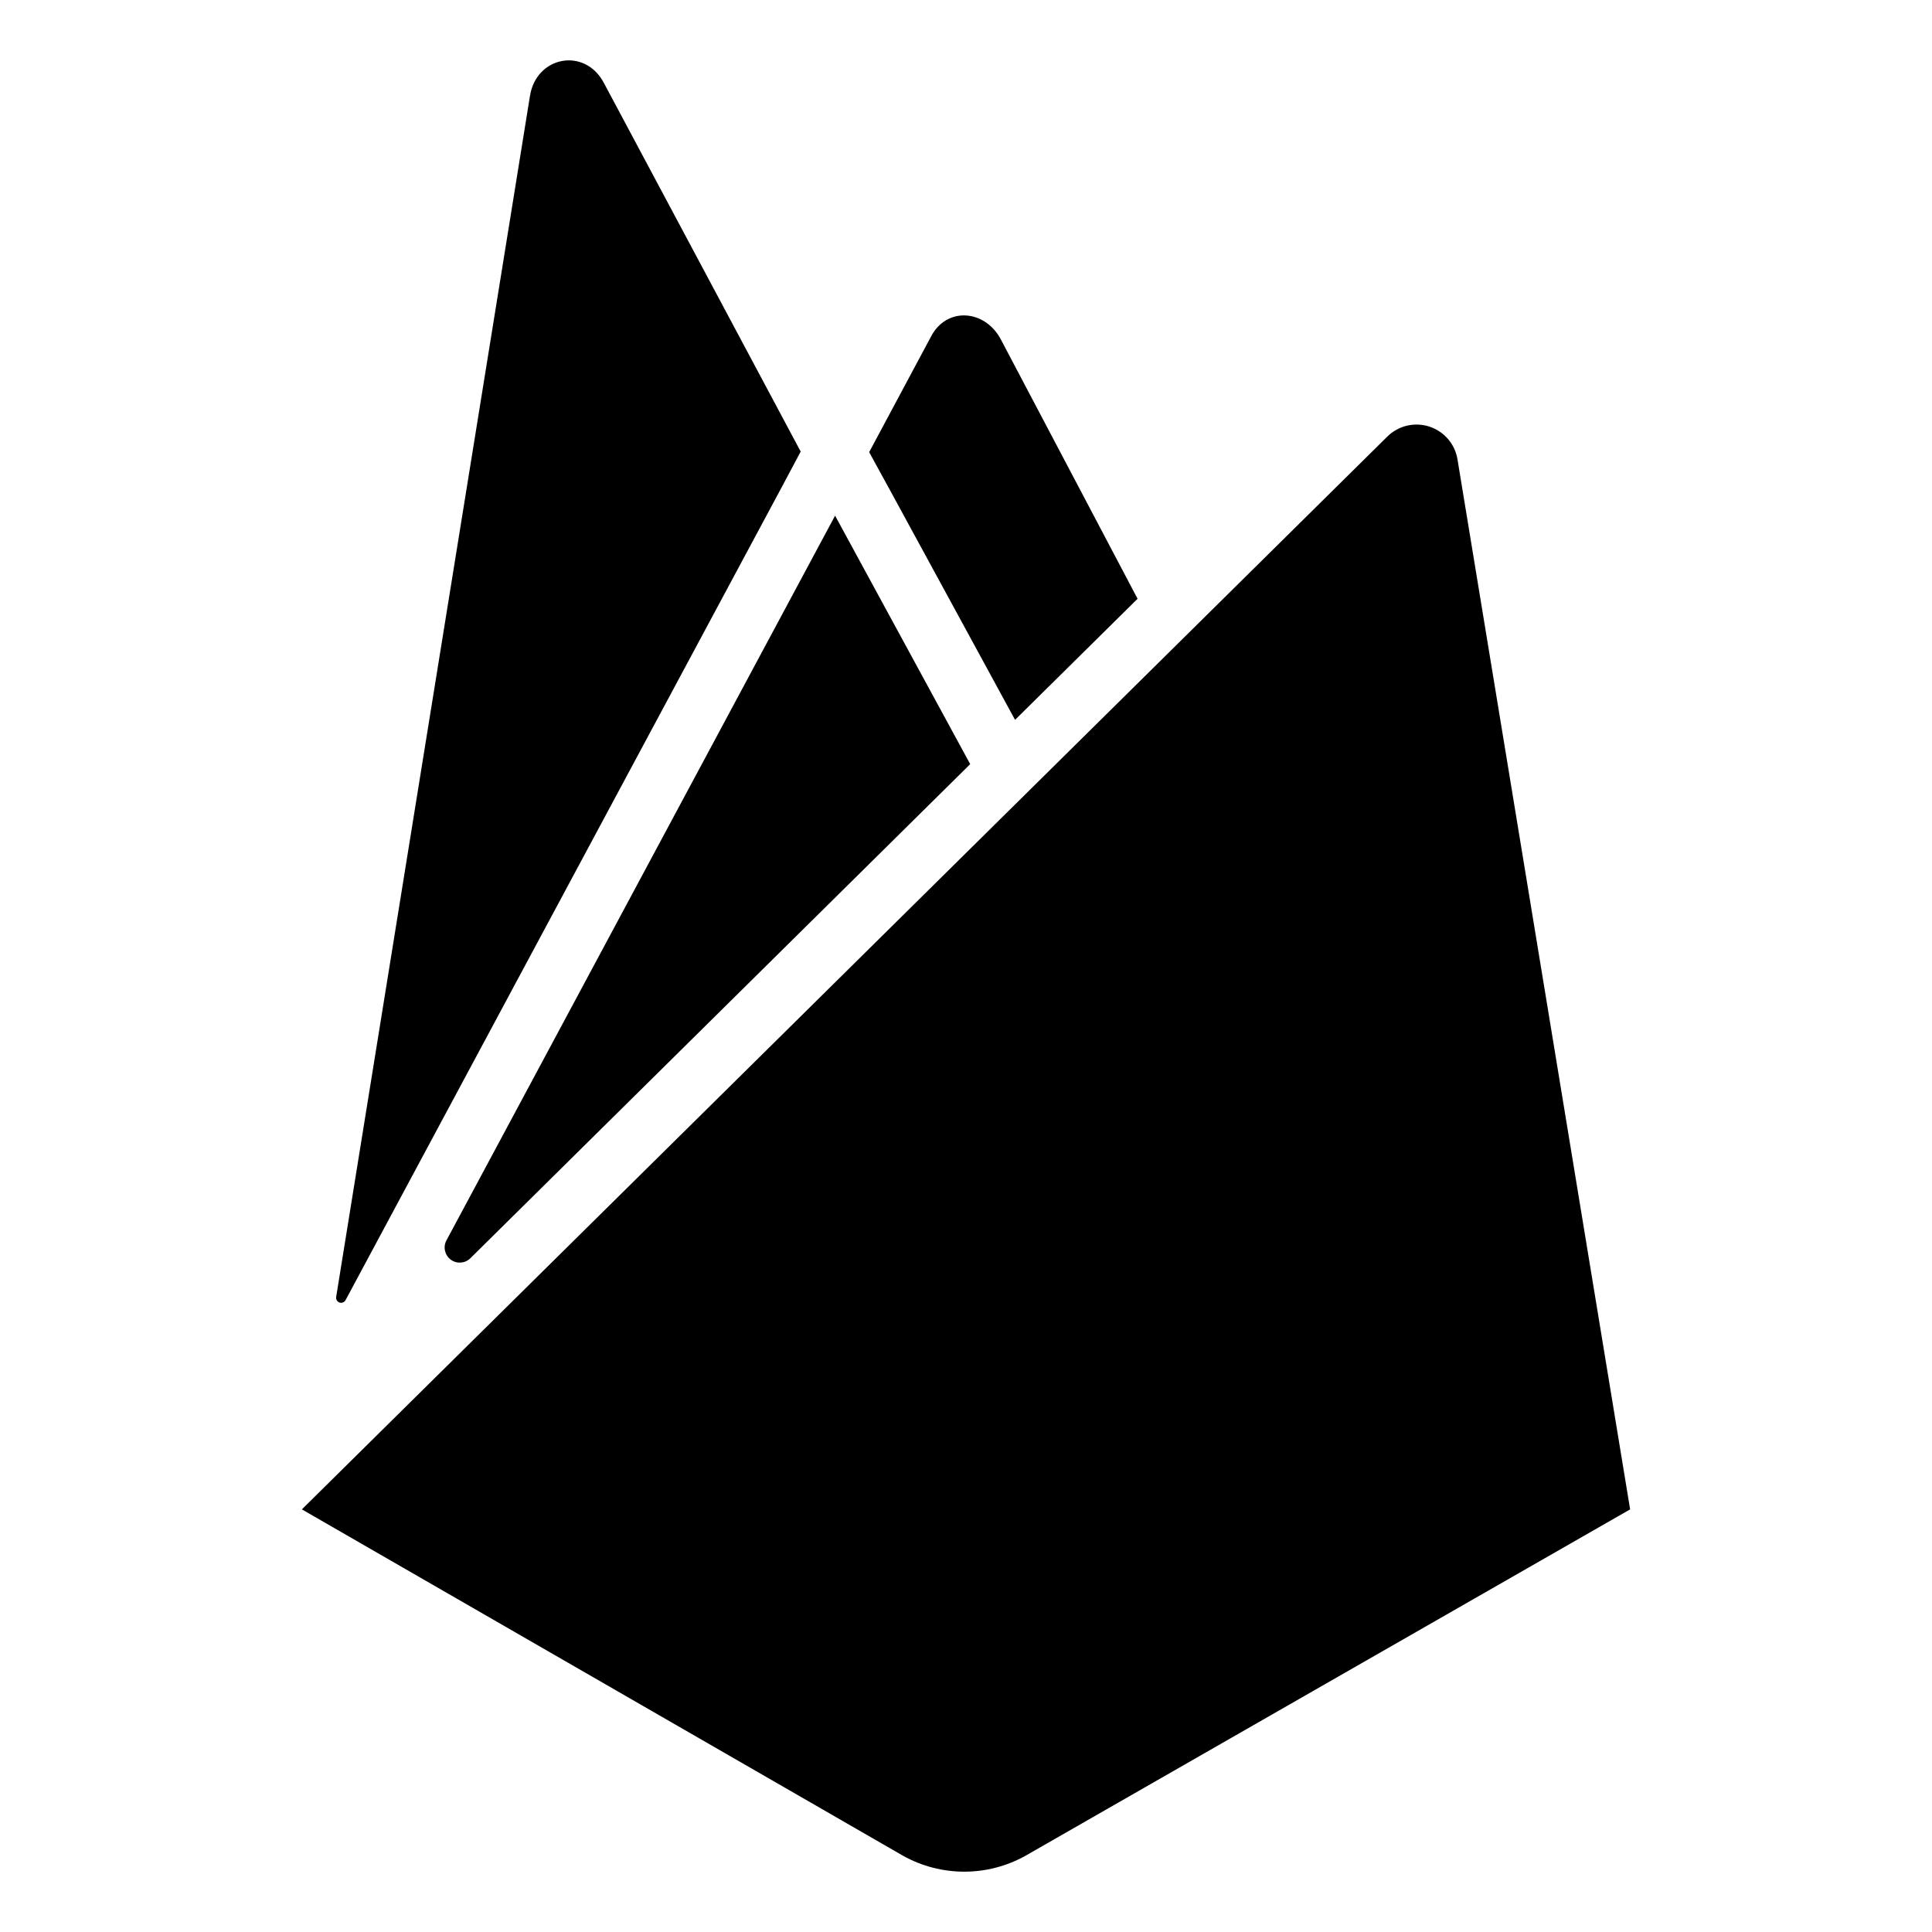
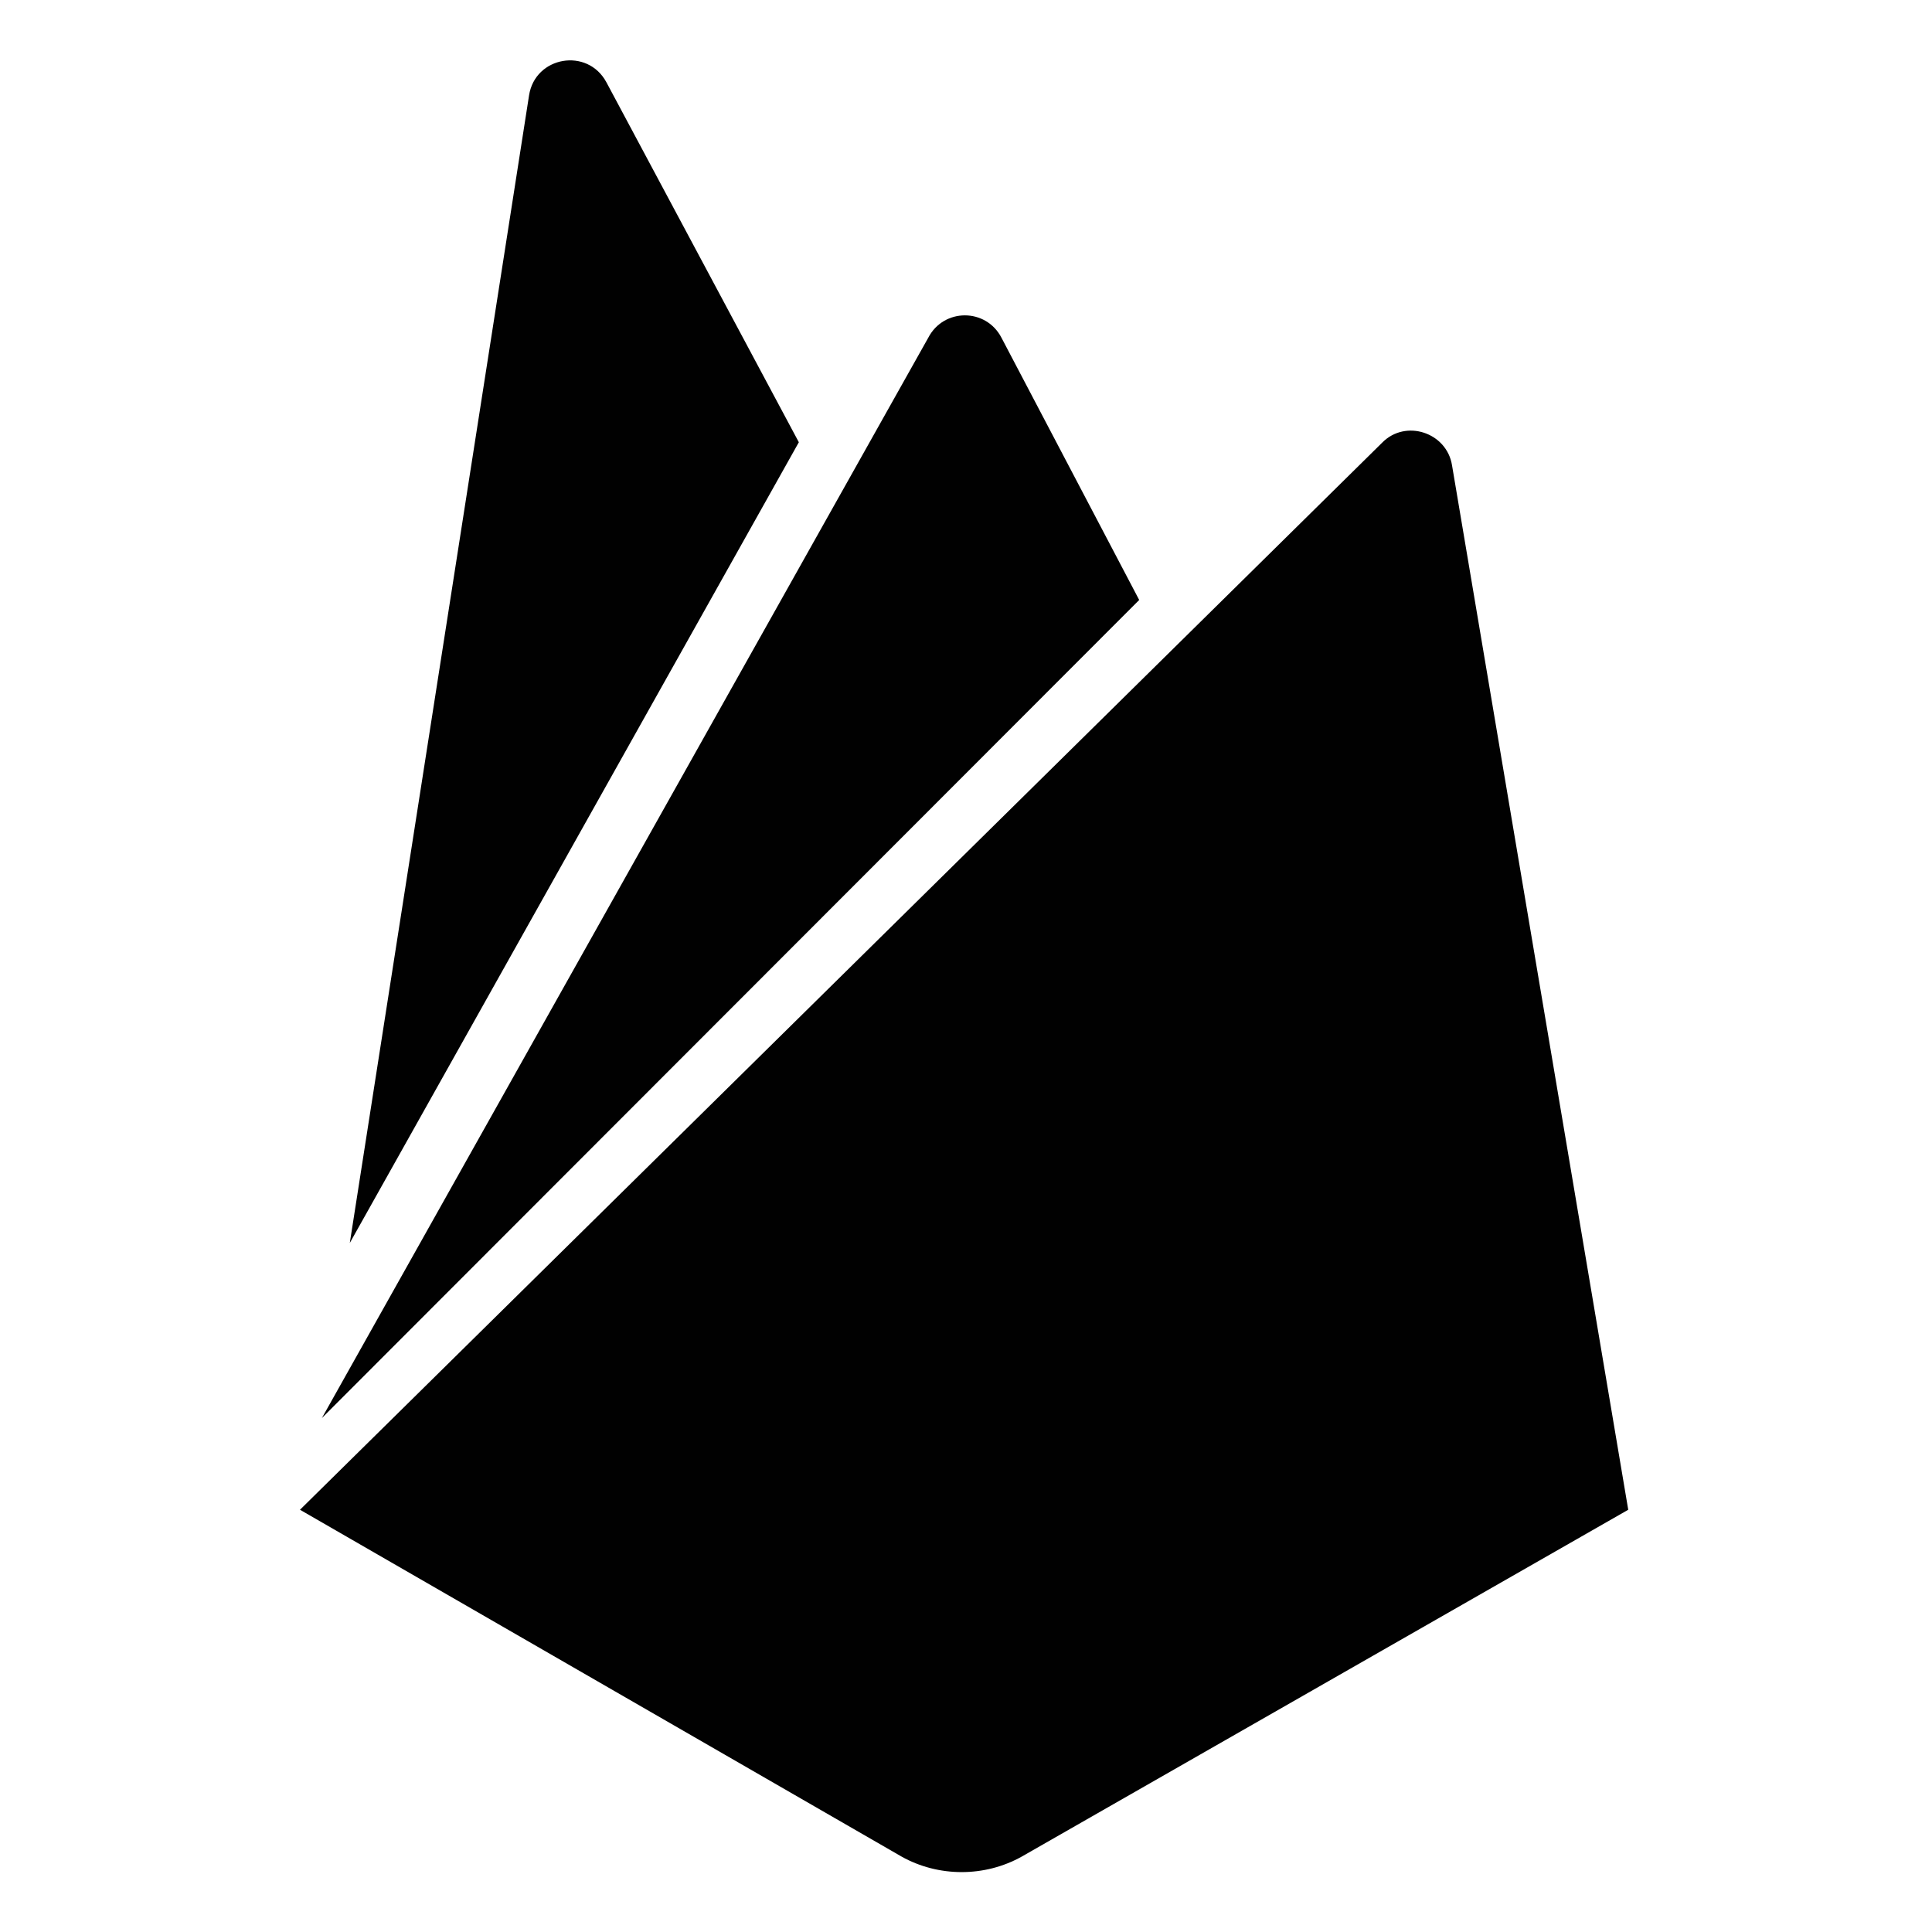
<svg xmlns="http://www.w3.org/2000/svg" viewBox="0 0 512 512" width="20" height="20">
-   <path d="M386.24 121.68a11 11 0 00-18.57-6L80 400l159.34 91.81a33.32 33.32 0 0032.4 0L432 400zM221.32 136.68v-.05l-103 192.07a4 4 0 006.34 4.74L256.61 203l.5-.5zM207.19 129.06l5-9.39L160 21.92c-5.05-9.47-17.9-7.06-19.56 3.54L89.09 343.7a1.33 1.33 0 002.49.84zM235.37 129L269 190.77l32.47-32.09L265.26 90c-4.19-8-14.38-8.79-18.53-.81l-16.39 30.63 5 9.14z" />
+   <path d="M92.7 329.4l47.5-304.1c1.6-10.4 15.5-12.8 20.5-3.5l51 95.4-119 212.2zm338.8 70.7l-46.7-276.8c-1.4-8.7-12.3-12.3-18.5-6L79.5 400.1 238.9 492c9.8 5.5 22.1 5.5 31.9 0l160.7-91.9zM301.9 159l-36.5-69.5c-4.1-7.9-15.3-7.9-19.4 0L85.3 375.8 301.9 159z" fill="#010101" />
</svg>
